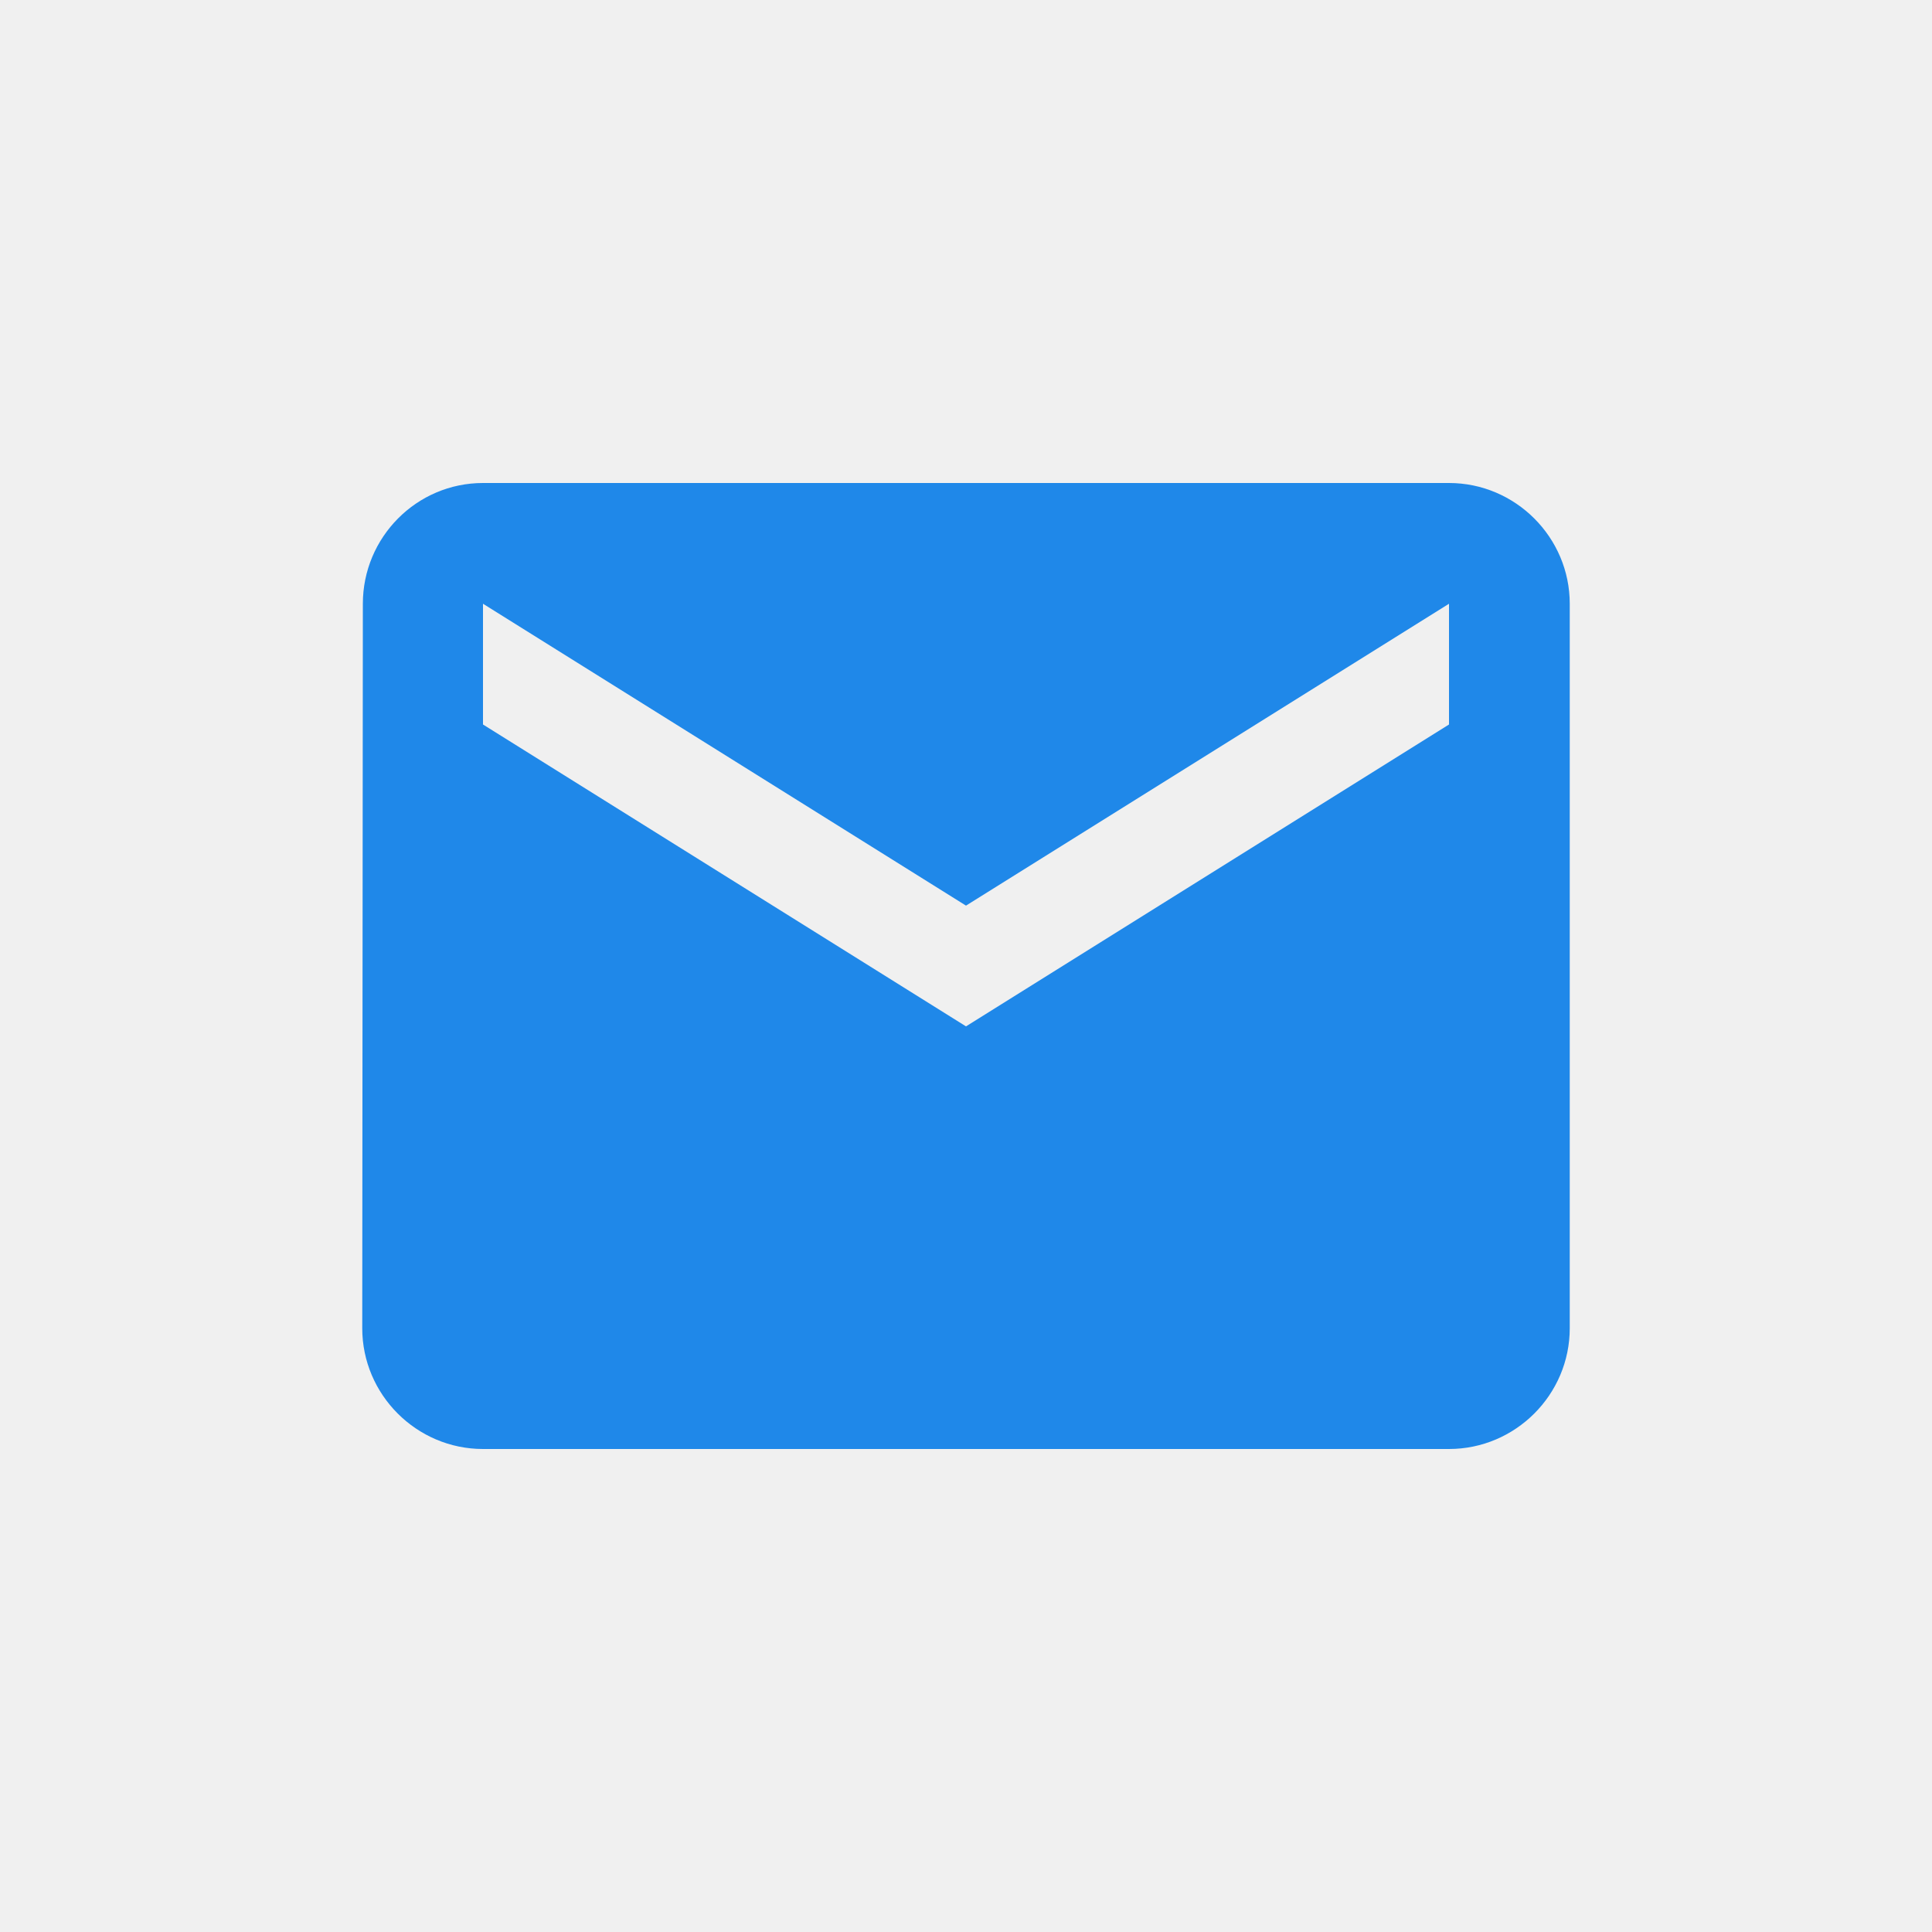
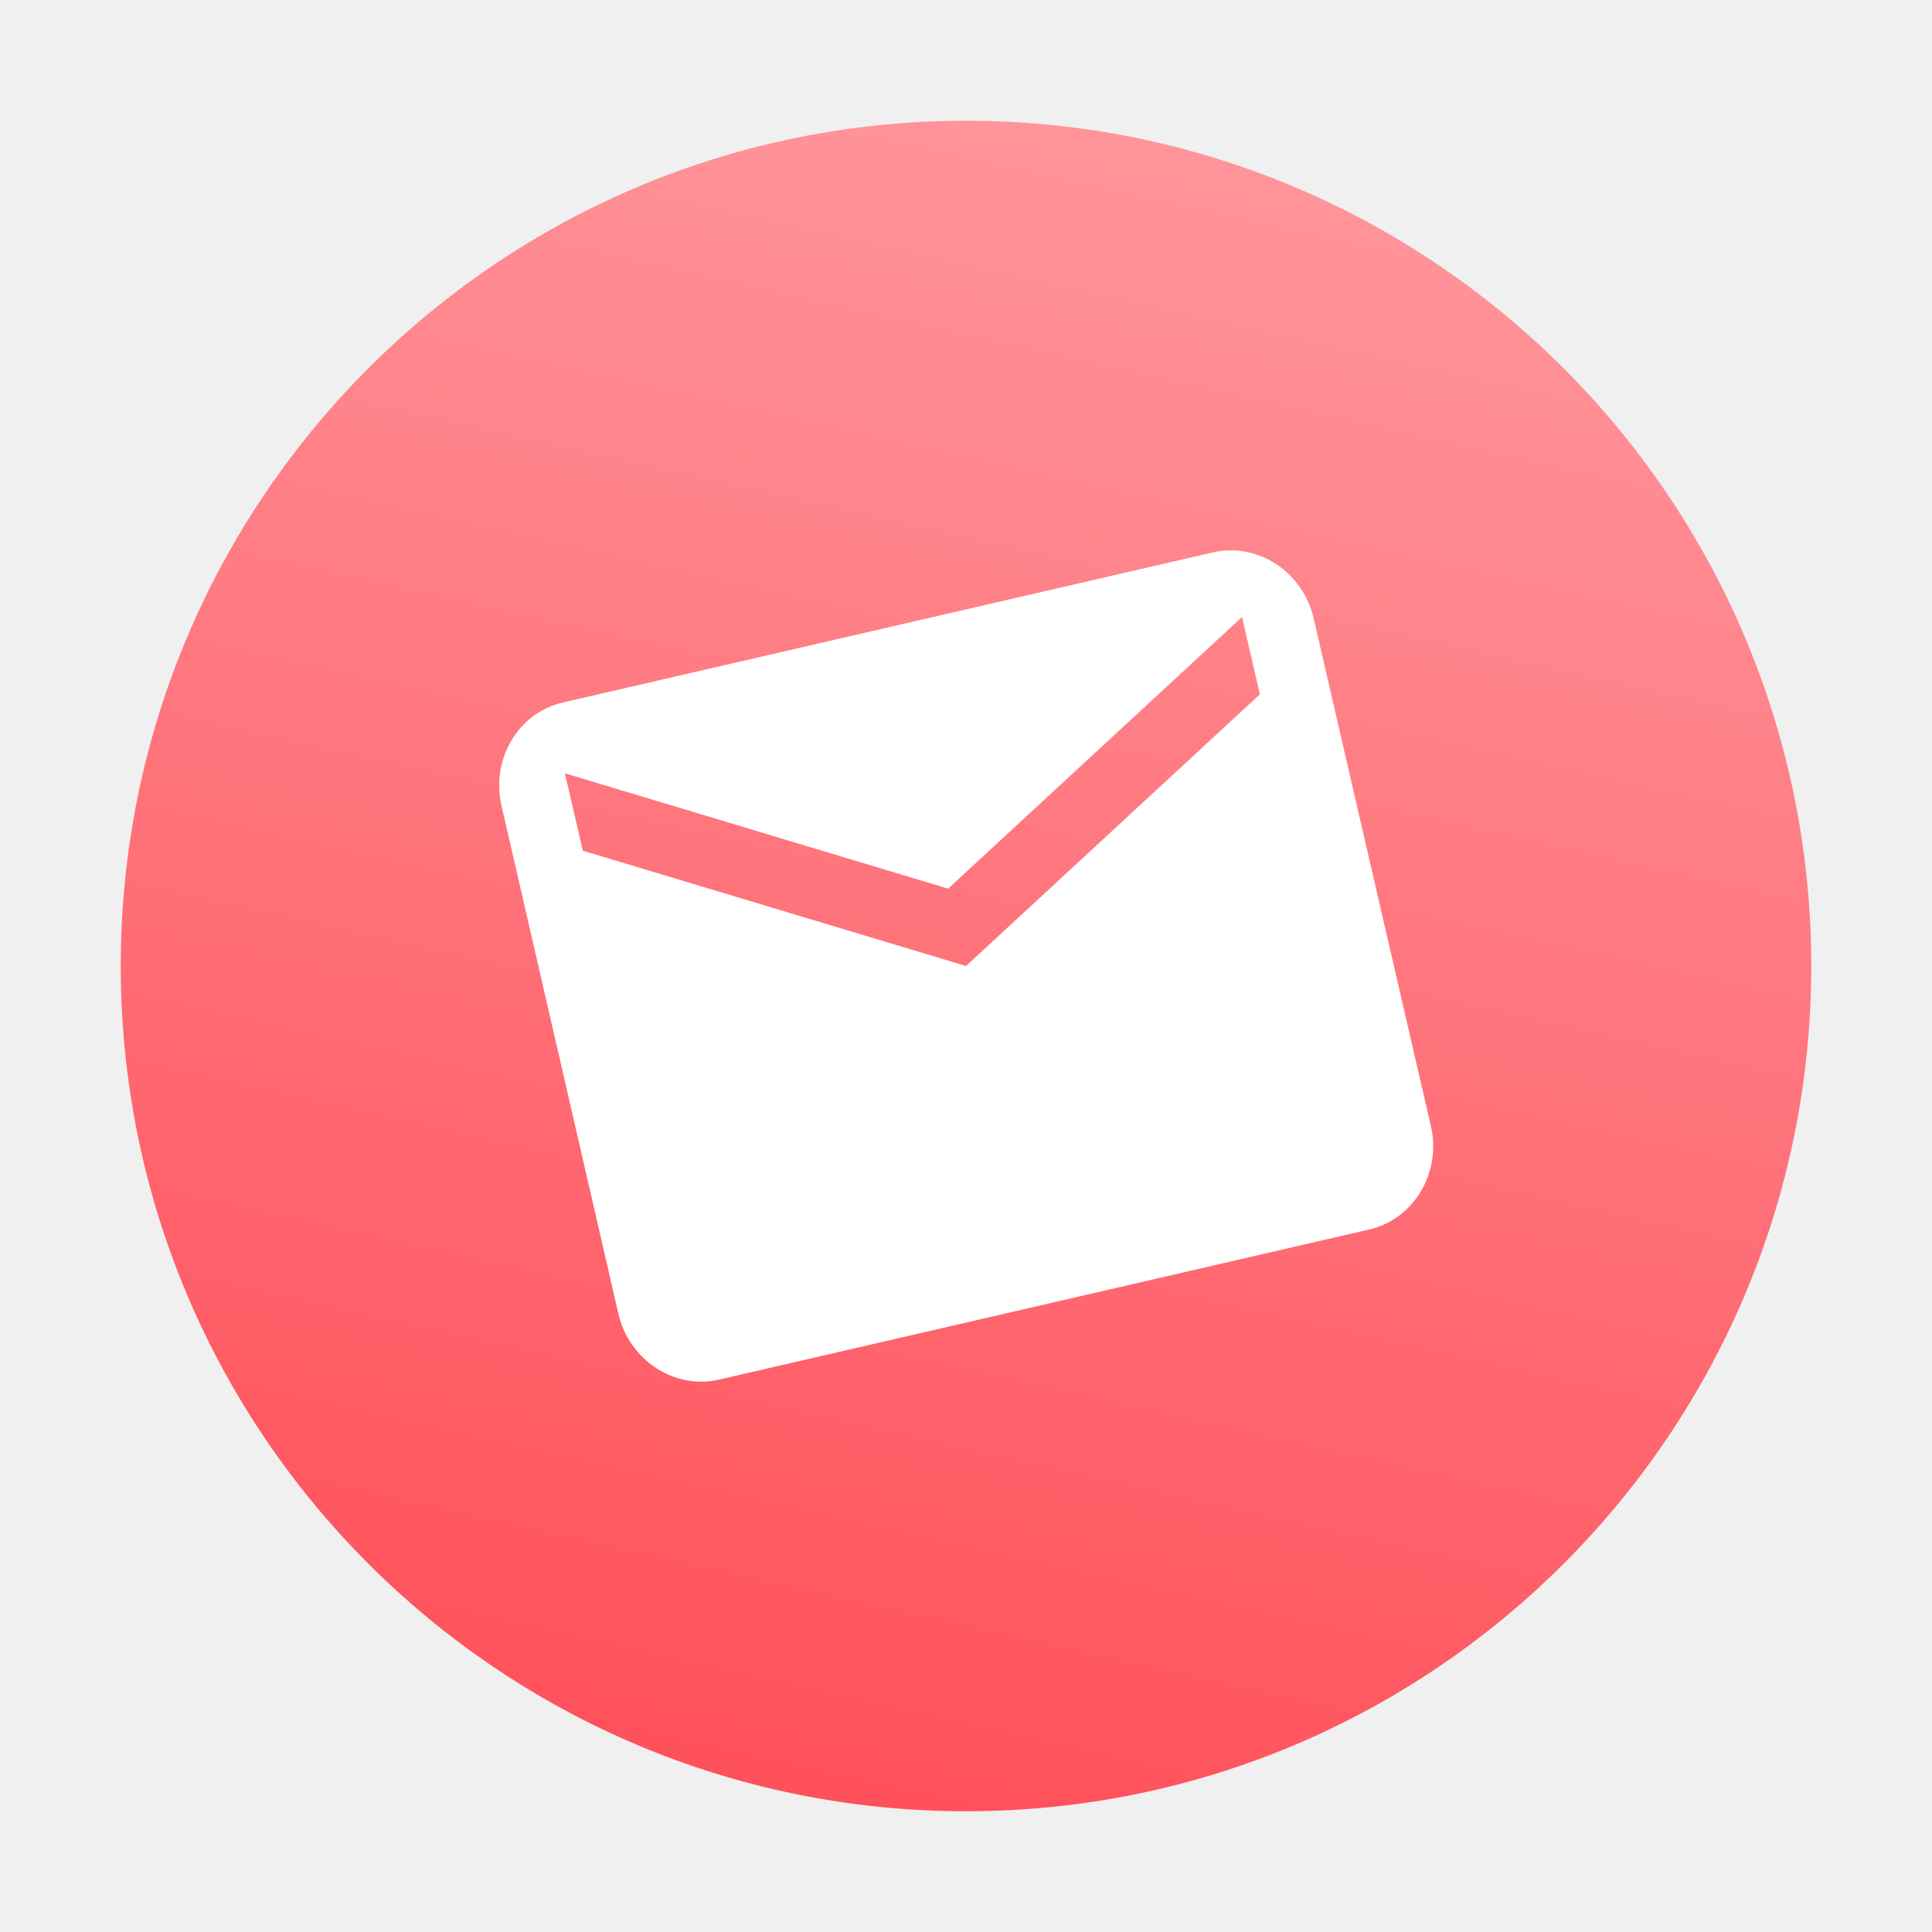
<svg xmlns="http://www.w3.org/2000/svg" width="32px" height="32px" viewBox="0 0 32 32" version="1.1">
+   <defs>
+     <linearGradient x1="36.311%" y1="97.159%" x2="58.055%" y2="0%" id="linearGradient-1">
+       <stop stop-color="#FF515B" offset="0%" />
+       <stop stop-color="#FF959B" offset="100%" />
+     </linearGradient>
+   </defs>
  <g id="glyphs/social/email-" stroke="none" stroke-width="1" fill="none" fill-rule="evenodd">
-     <path d="M24,12 L16,17 L8,12 L8,10 L16,15 L24,10 L24,12 Z M24,8 L8,8 C6.9,8 6.01,8.9 6.01,10 L6,22 C6,23.1 6.9,24 8,24 L24,24 C25.1,24 26,23.1 26,22 L26,10 C26,8.9 25.1,8 24,8 Z" id="Page-1" fill="#1F88E9" />
+     <circle id="Oval" fill="url(#linearGradient-1)" cx="16" cy="16" r="14" />
+     <path d="M21.755,12.711 L16,16 L10.245,12.711 L10.245,11.396 L16,14.685 L21.755,11.396 L21.755,12.711 Z M21.525,10.245 L10.475,10.245 C9.715,10.245 9.101,10.892 9.101,11.684 L9.094,20.316 C9.094,21.108 9.715,21.755 10.475,21.755 L21.525,21.755 C22.285,21.755 22.906,21.108 22.906,20.316 L22.906,11.684 C22.906,10.892 22.285,10.245 21.525,10.245 L21.525,10.245 Z" id="Page-1" fill="#FFFFFF" transform="translate(16, 16) rotate(-13) translate(-16, -16) " />
  </g>
</svg>
